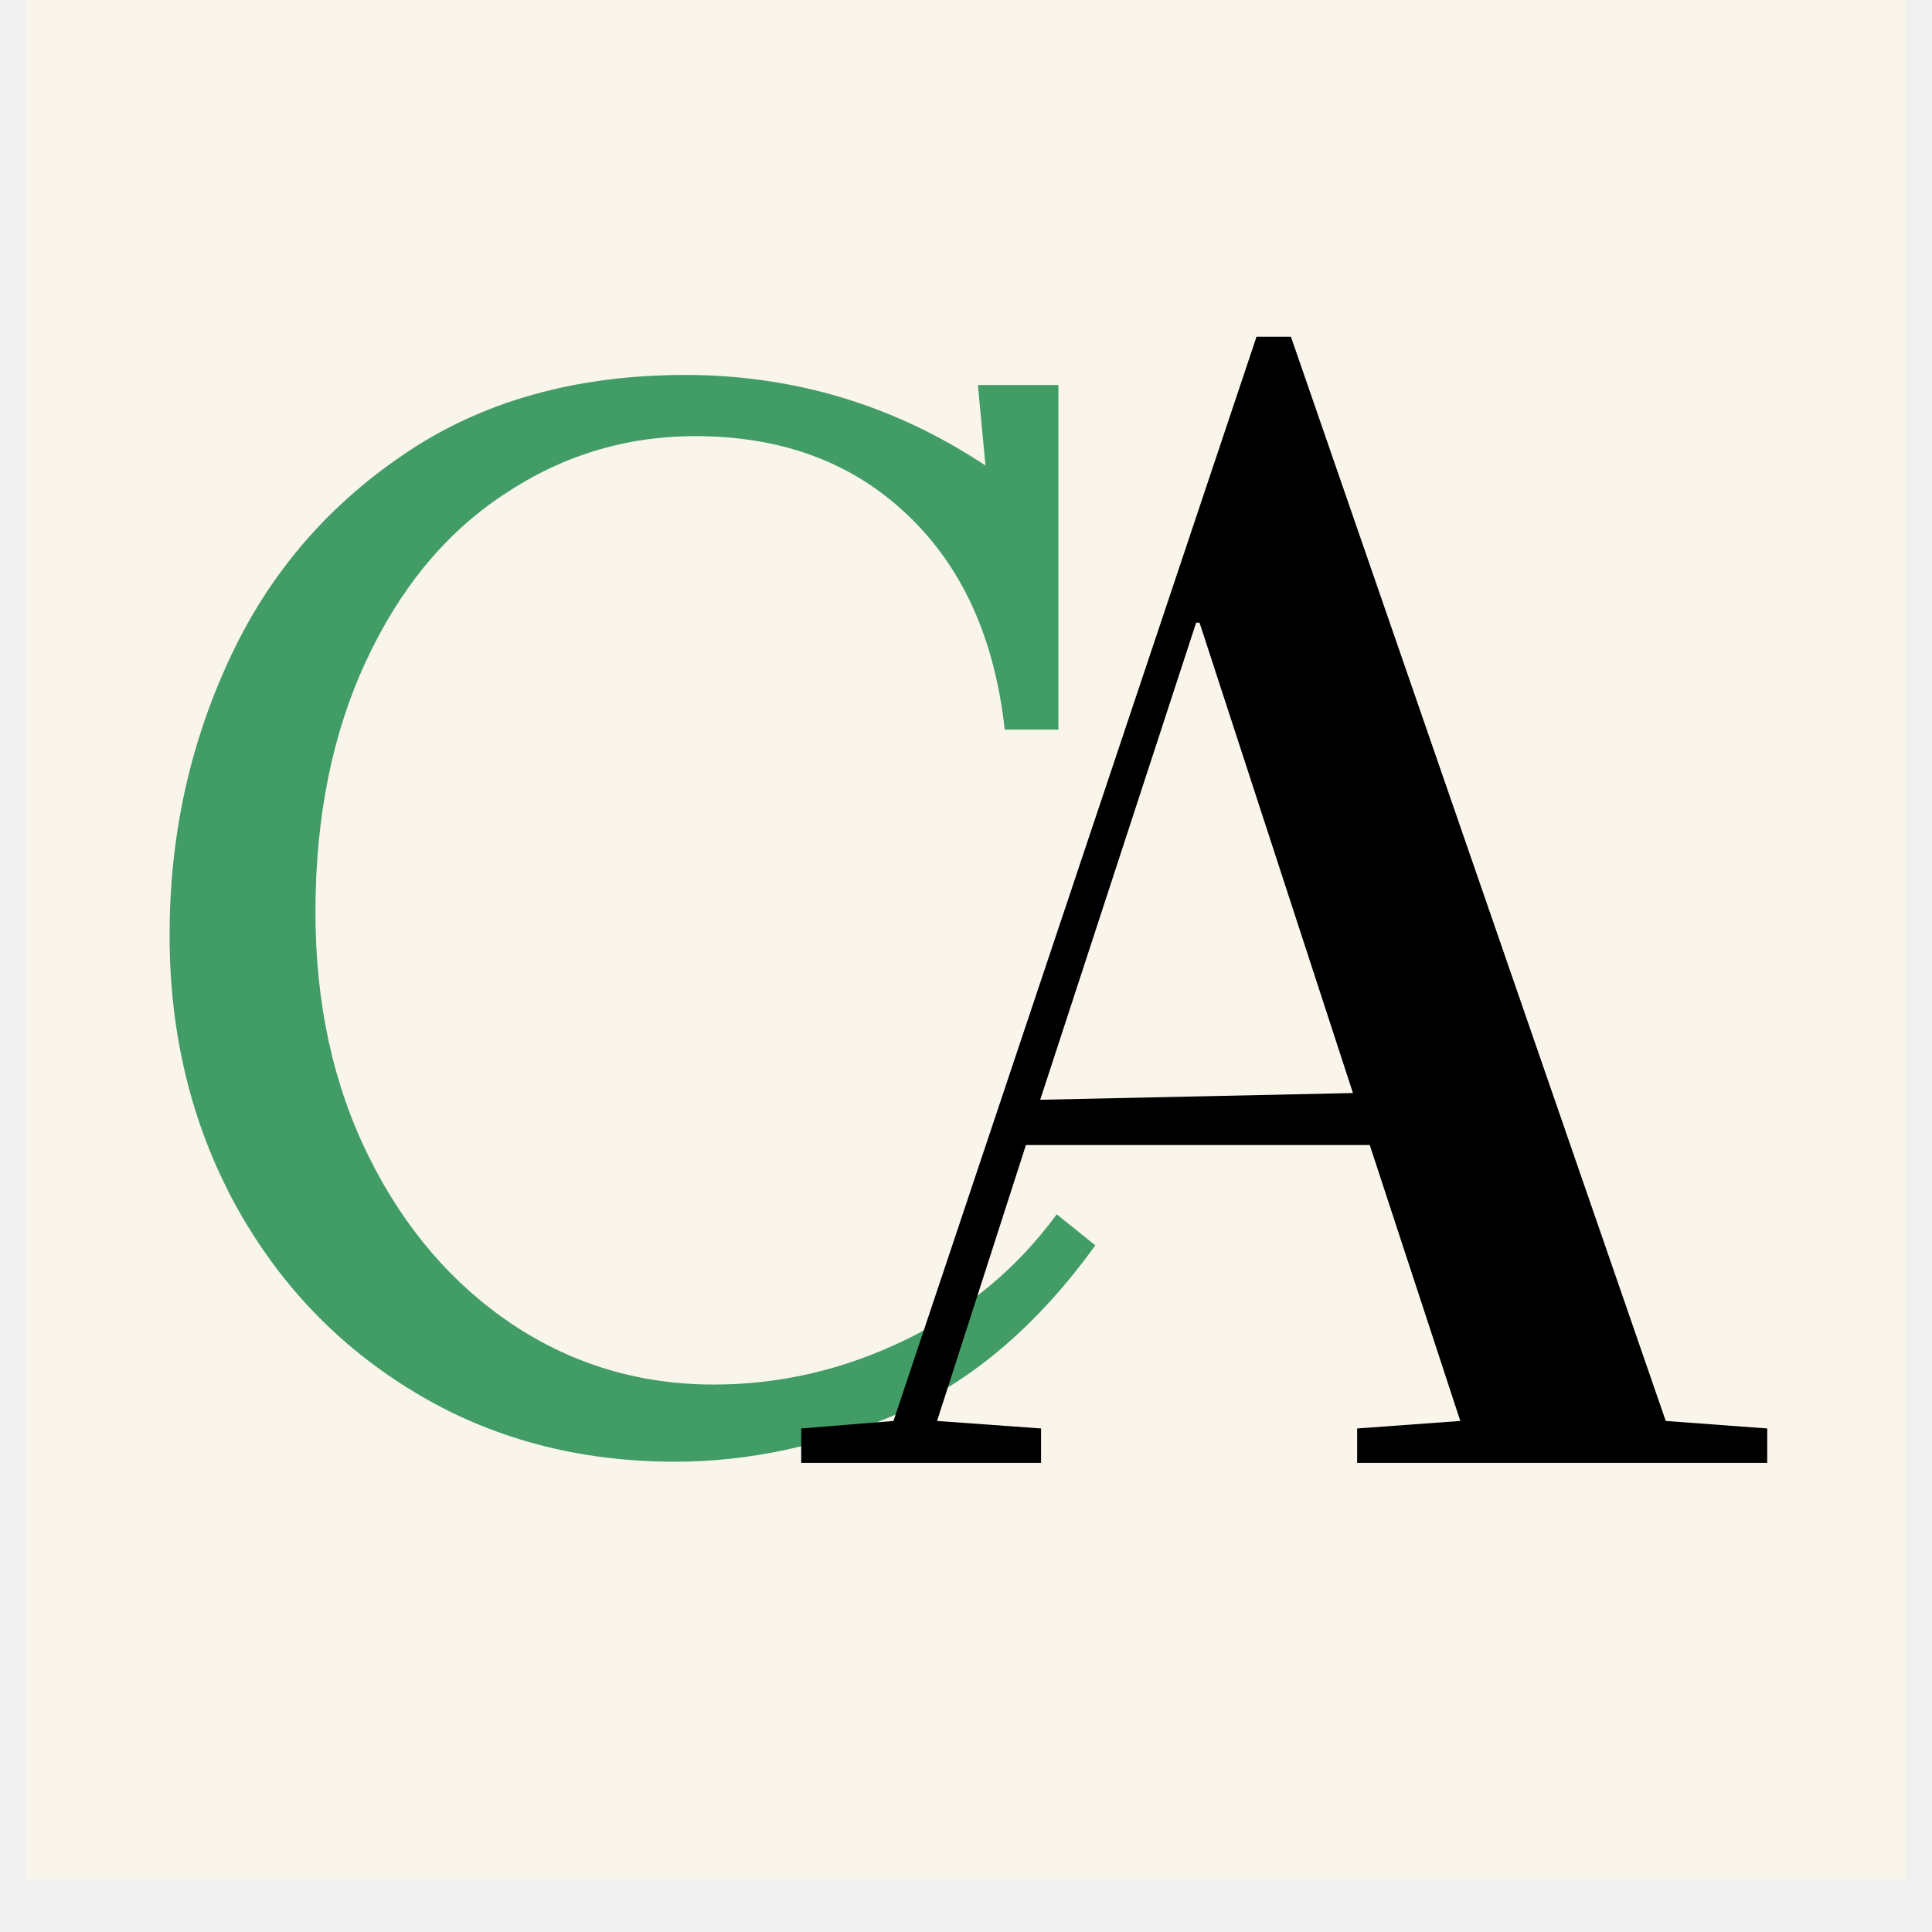
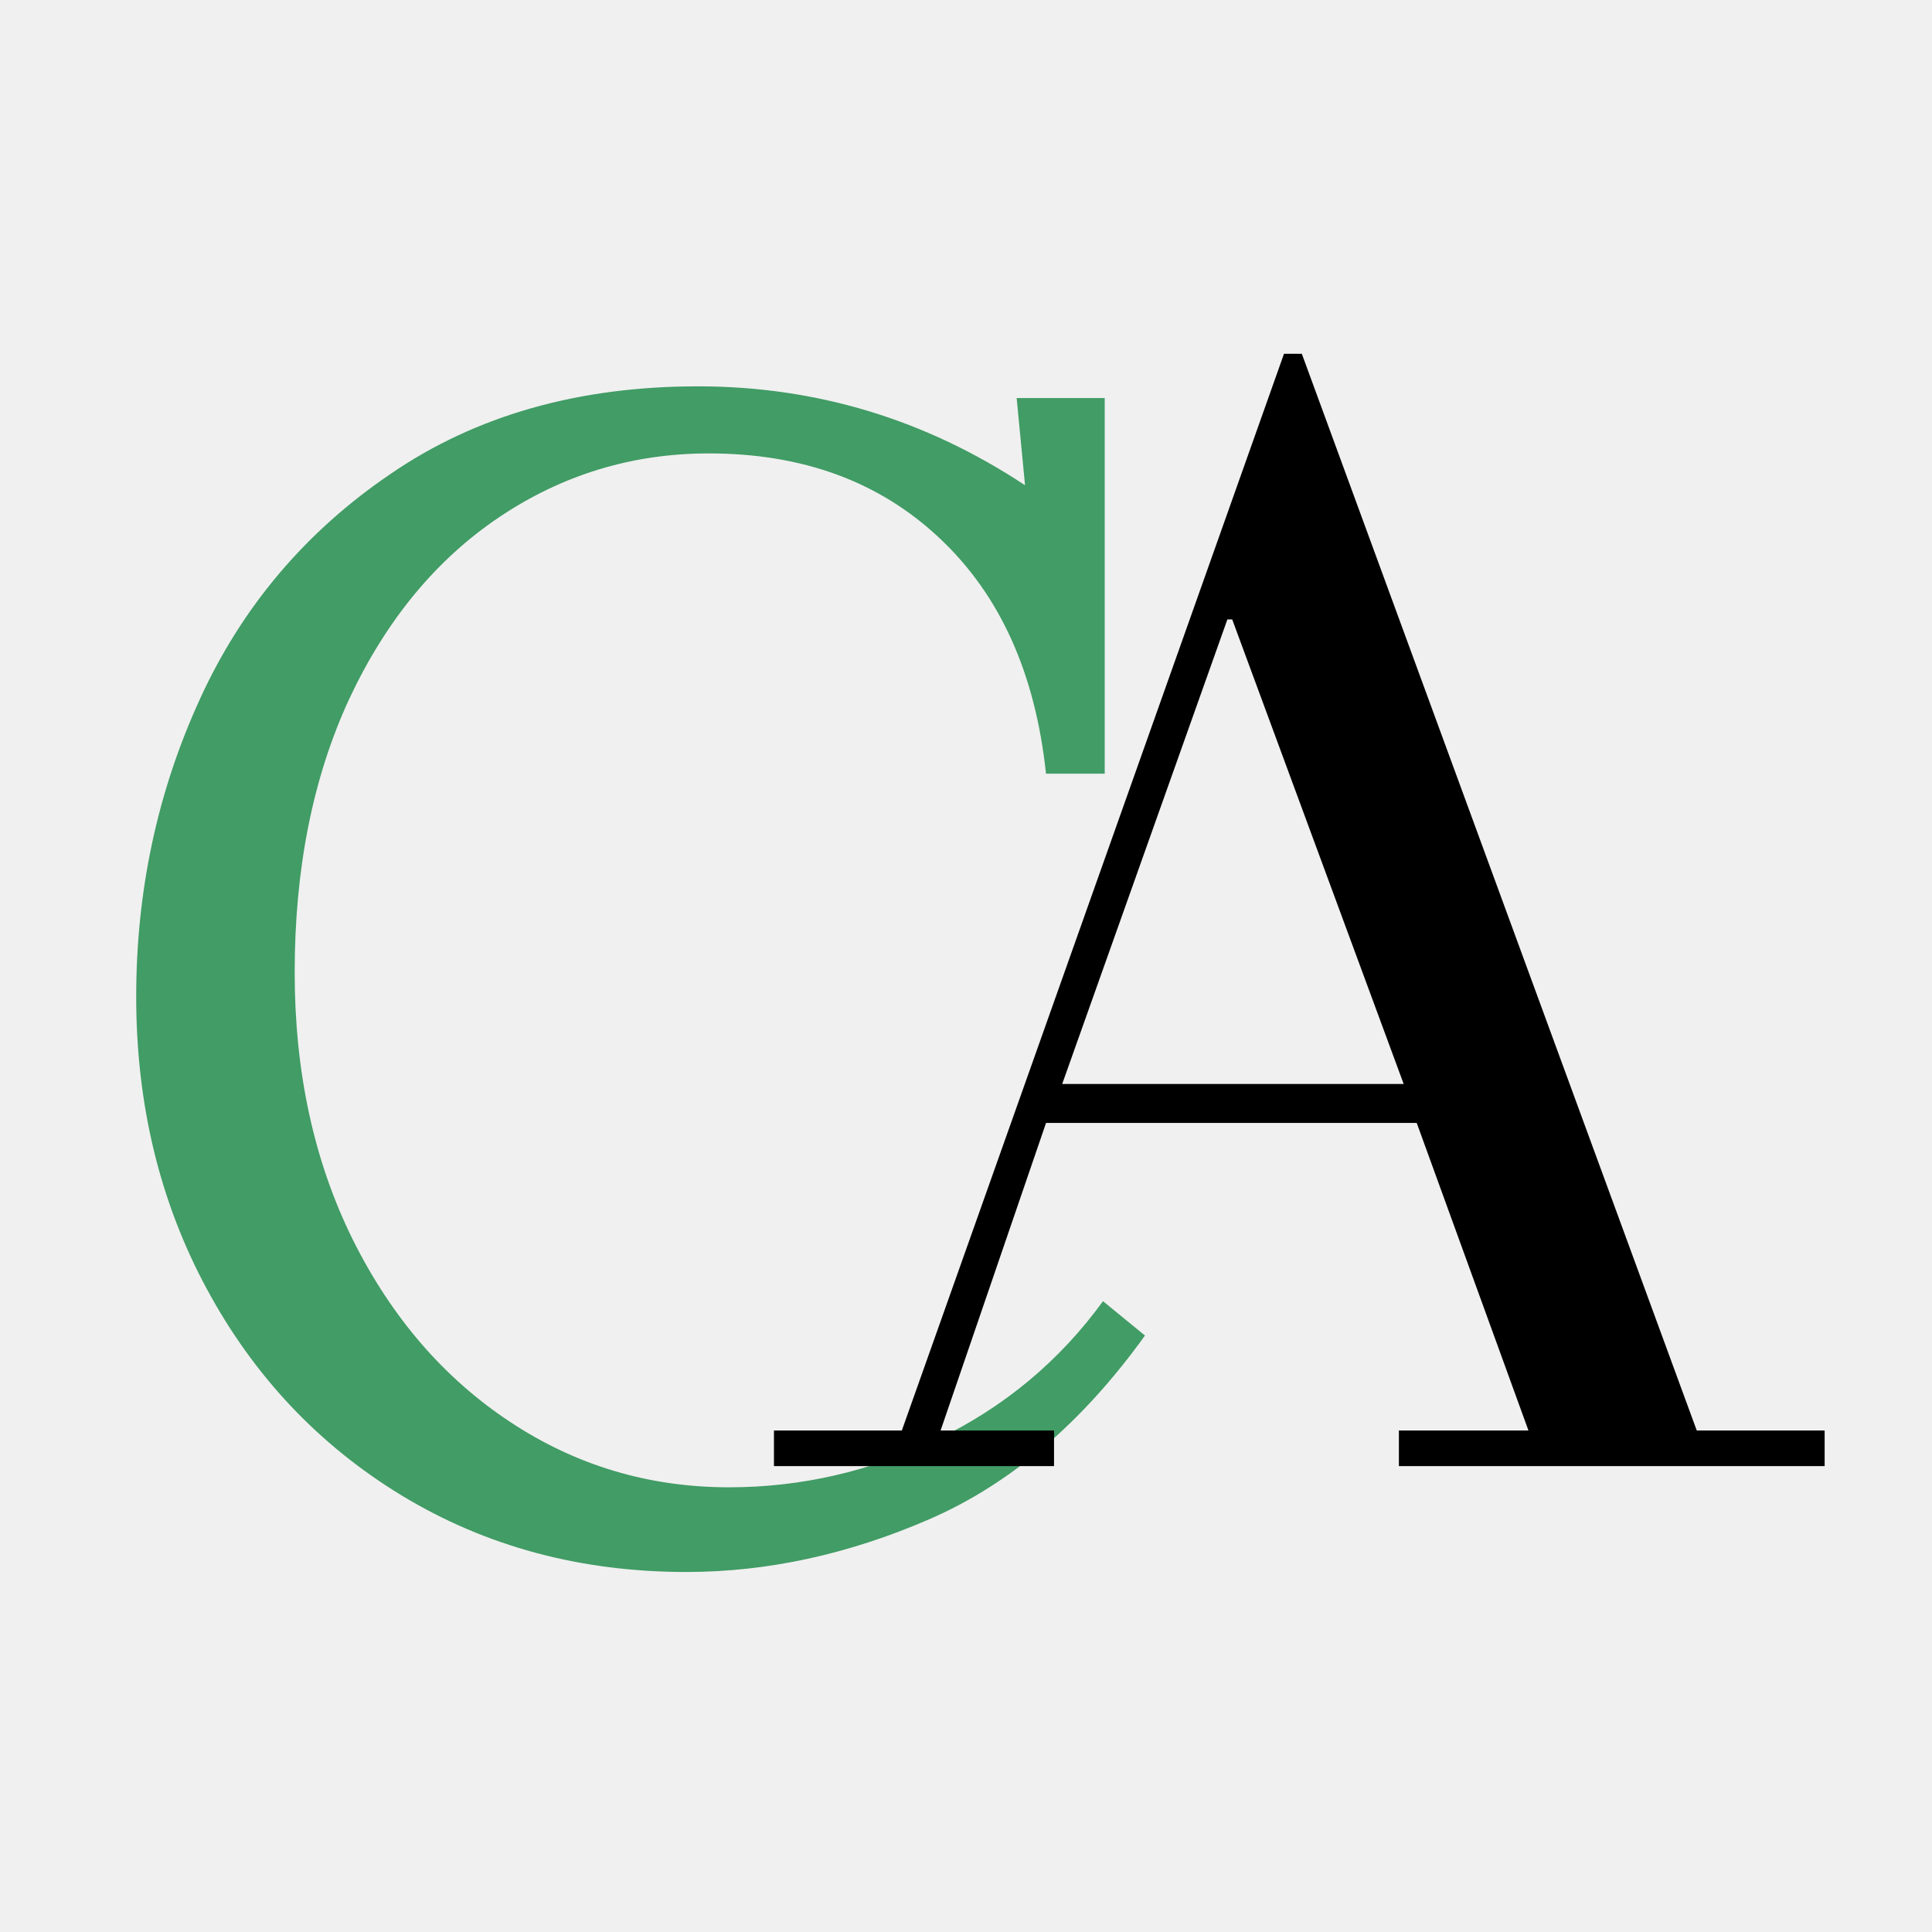
<svg xmlns="http://www.w3.org/2000/svg" width="48" zoomAndPan="magnify" viewBox="0 0 36 36" height="48" preserveAspectRatio="xMidYMid meet" version="1.0">
  <defs>
    <g />
-     <clipPath id="3bb3d01387">
+     <clipPath id="c2fec69412">
      <path d="M 0.488 0 L 35.512 0 L 35.512 35.027 L 0.488 35.027 Z M 0.488 0 " clip-rule="nonzero" />
    </clipPath>
-     <clipPath id="768c2915b4">
-       <path d="M 1 0 L 34 0 L 34 35.027 L 1 35.027 Z M 1 0 " clip-rule="nonzero" />
-     </clipPath>
-     <clipPath id="656e98d610">
-       <path d="M 0.652 0 L 22 0 L 22 35.027 L 0.652 35.027 Z M 0.652 0 " clip-rule="nonzero" />
-     </clipPath>
-     <clipPath id="dd21feac6c">
-       <rect x="0" width="22" y="0" height="36" />
-     </clipPath>
-     <clipPath id="b254654c0d">
-       <path d="M 13 0 L 32.41 0 L 32.41 35.027 L 13 35.027 Z M 13 0 " clip-rule="nonzero" />
-     </clipPath>
-     <clipPath id="4276eab9ad">
-       <path d="M 0.266 6 L 19 6 L 19 28 L 0.266 28 Z M 0.266 6 " clip-rule="nonzero" />
-     </clipPath>
-     <clipPath id="8efbad78a5">
-       <rect x="0" width="20" y="0" height="36" />
-     </clipPath>
-     <clipPath id="74e1dca6cd">
-       <rect x="0" width="33" y="0" height="36" />
+     <clipPath id="bb6a748ce0">
+       <rect x="0" width="36" y="0" height="36" />
    </clipPath>
  </defs>
-   <g clip-path="url(#3bb3d01387)">
-     <path fill="#ffffff" d="M 0.488 0 L 35.512 0 L 35.512 35.027 L 0.488 35.027 Z M 0.488 0 " fill-opacity="1" fill-rule="nonzero" />
-     <path fill="#faf5eb" d="M 0.488 0 L 35.512 0 L 35.512 35.027 L 0.488 35.027 Z M 0.488 0 " fill-opacity="1" fill-rule="nonzero" />
-   </g>
-   <g clip-path="url(#768c2915b4)">
-     <g transform="matrix(1, 0, 0, 1, 1, 0.000000000000010582)">
-       <g clip-path="url(#74e1dca6cd)">
-         <g clip-path="url(#656e98d610)">
-           <g transform="matrix(1, 0, 0, 1, 0, 0.000000000000010603)">
-             <g clip-path="url(#dd21feac6c)">
-               <g fill="#419c65" fill-opacity="1">
-                 <g transform="translate(0.893717, 26.79882)">
-                   <g>
-                     <path d="M 10.688 0.438 C 8.875 0.438 7.254 0.004 5.828 -0.859 C 4.398 -1.723 3.281 -2.898 2.469 -4.391 C 1.664 -5.891 1.266 -7.551 1.266 -9.375 C 1.266 -11.188 1.629 -12.883 2.359 -14.469 C 3.086 -16.062 4.176 -17.348 5.625 -18.328 C 7.07 -19.316 8.82 -19.812 10.875 -19.812 C 12.906 -19.812 14.77 -19.25 16.469 -18.125 L 16.328 -19.625 L 17.828 -19.625 L 17.828 -13.203 L 16.828 -13.203 C 16.641 -14.91 16.031 -16.25 15 -17.219 C 13.977 -18.188 12.664 -18.672 11.062 -18.672 C 9.758 -18.672 8.566 -18.305 7.484 -17.578 C 6.398 -16.859 5.547 -15.82 4.922 -14.469 C 4.297 -13.125 3.984 -11.566 3.984 -9.797 C 3.984 -8.098 4.316 -6.578 4.984 -5.234 C 5.648 -3.898 6.547 -2.859 7.672 -2.109 C 8.797 -1.367 10.039 -1 11.406 -1 C 12.633 -1 13.82 -1.273 14.969 -1.828 C 16.113 -2.379 17.055 -3.16 17.797 -4.172 L 18.516 -3.594 C 17.441 -2.102 16.211 -1.055 14.828 -0.453 C 13.441 0.141 12.062 0.438 10.688 0.438 Z M 10.688 0.438 " />
-                   </g>
-                 </g>
-               </g>
+   <g clip-path="url(#c2fec69412)">
+     <g transform="matrix(1, 0, 0, 1, 0.000000000000000056, 0.000000000000010582)">
+       <g clip-path="url(#bb6a748ce0)">
+         <g fill="#419c65" fill-opacity="1">
+           <g transform="translate(1.146918, 28.80776)">
+             <g>
+               <path d="M 11.641 0.484 C 9.672 0.484 7.906 0.008 6.344 -0.938 C 4.789 -1.883 3.578 -3.172 2.703 -4.797 C 1.828 -6.422 1.391 -8.234 1.391 -10.234 C 1.391 -12.203 1.785 -14.051 2.578 -15.781 C 3.367 -17.508 4.555 -18.91 6.141 -19.984 C 7.723 -21.066 9.629 -21.609 11.859 -21.609 C 14.066 -21.609 16.098 -20.992 17.953 -19.766 L 17.797 -21.391 L 19.438 -21.391 L 19.438 -14.391 L 18.344 -14.391 C 18.145 -16.266 17.484 -17.727 16.359 -18.781 C 15.242 -19.832 13.812 -20.359 12.062 -20.359 C 10.633 -20.359 9.332 -19.961 8.156 -19.172 C 6.977 -18.379 6.047 -17.25 5.359 -15.781 C 4.68 -14.312 4.344 -12.613 4.344 -10.688 C 4.344 -8.832 4.703 -7.176 5.422 -5.719 C 6.148 -4.258 7.129 -3.125 8.359 -2.312 C 9.586 -1.5 10.945 -1.094 12.438 -1.094 C 13.781 -1.094 15.07 -1.391 16.312 -1.984 C 17.562 -2.586 18.594 -3.445 19.406 -4.562 L 20.188 -3.922 C 19.02 -2.297 17.68 -1.156 16.172 -0.5 C 14.66 0.156 13.148 0.484 11.641 0.484 Z M 11.641 0.484 " />
            </g>
          </g>
        </g>
-         <g clip-path="url(#b254654c0d)">
-           <g transform="matrix(1, 0, 0, 1, 13, 0.000000000000010582)">
-             <g clip-path="url(#8efbad78a5)">
-               <g clip-path="url(#4276eab9ad)">
-                 <g fill="#000000" fill-opacity="1">
-                   <g transform="translate(1.007497, 27.2584)">
-                     <g>
-                       <path d="M -0.078 0 L -0.078 -0.641 L 1.641 -0.781 L 8.406 -20.984 L 9.047 -20.984 L 16.031 -0.781 L 17.922 -0.641 L 17.922 0 L 10.281 0 L 10.281 -0.641 L 12.203 -0.781 L 10.516 -5.922 L 4.109 -5.922 L 2.453 -0.781 L 4.391 -0.641 L 4.391 0 Z M 4.375 -6.766 L 10.203 -6.891 L 7.344 -15.656 L 7.281 -15.656 Z M 4.375 -6.766 " />
-                     </g>
-                   </g>
-                 </g>
-               </g>
+         <g fill="#000000" fill-opacity="1">
+           <g transform="translate(14.96446, 27.319)">
+             <g>
+               <path d="M 19.035 -0.664 L 16.652 -0.664 L 9.293 -20.727 L 8.961 -20.727 L 1.84 -0.664 L -0.543 -0.664 L -0.543 0 L 4.676 0 L 4.676 -0.664 L 2.562 -0.664 L 4.527 -6.395 L 11.434 -6.395 L 13.516 -0.664 L 11.102 -0.664 L 11.102 0 L 19.035 0 Z M 4.828 -7.121 L 7.906 -15.777 L 7.996 -15.777 L 11.191 -7.121 Z M 4.828 -7.121 " />
            </g>
          </g>
        </g>
      </g>
    </g>
  </g>
</svg>
